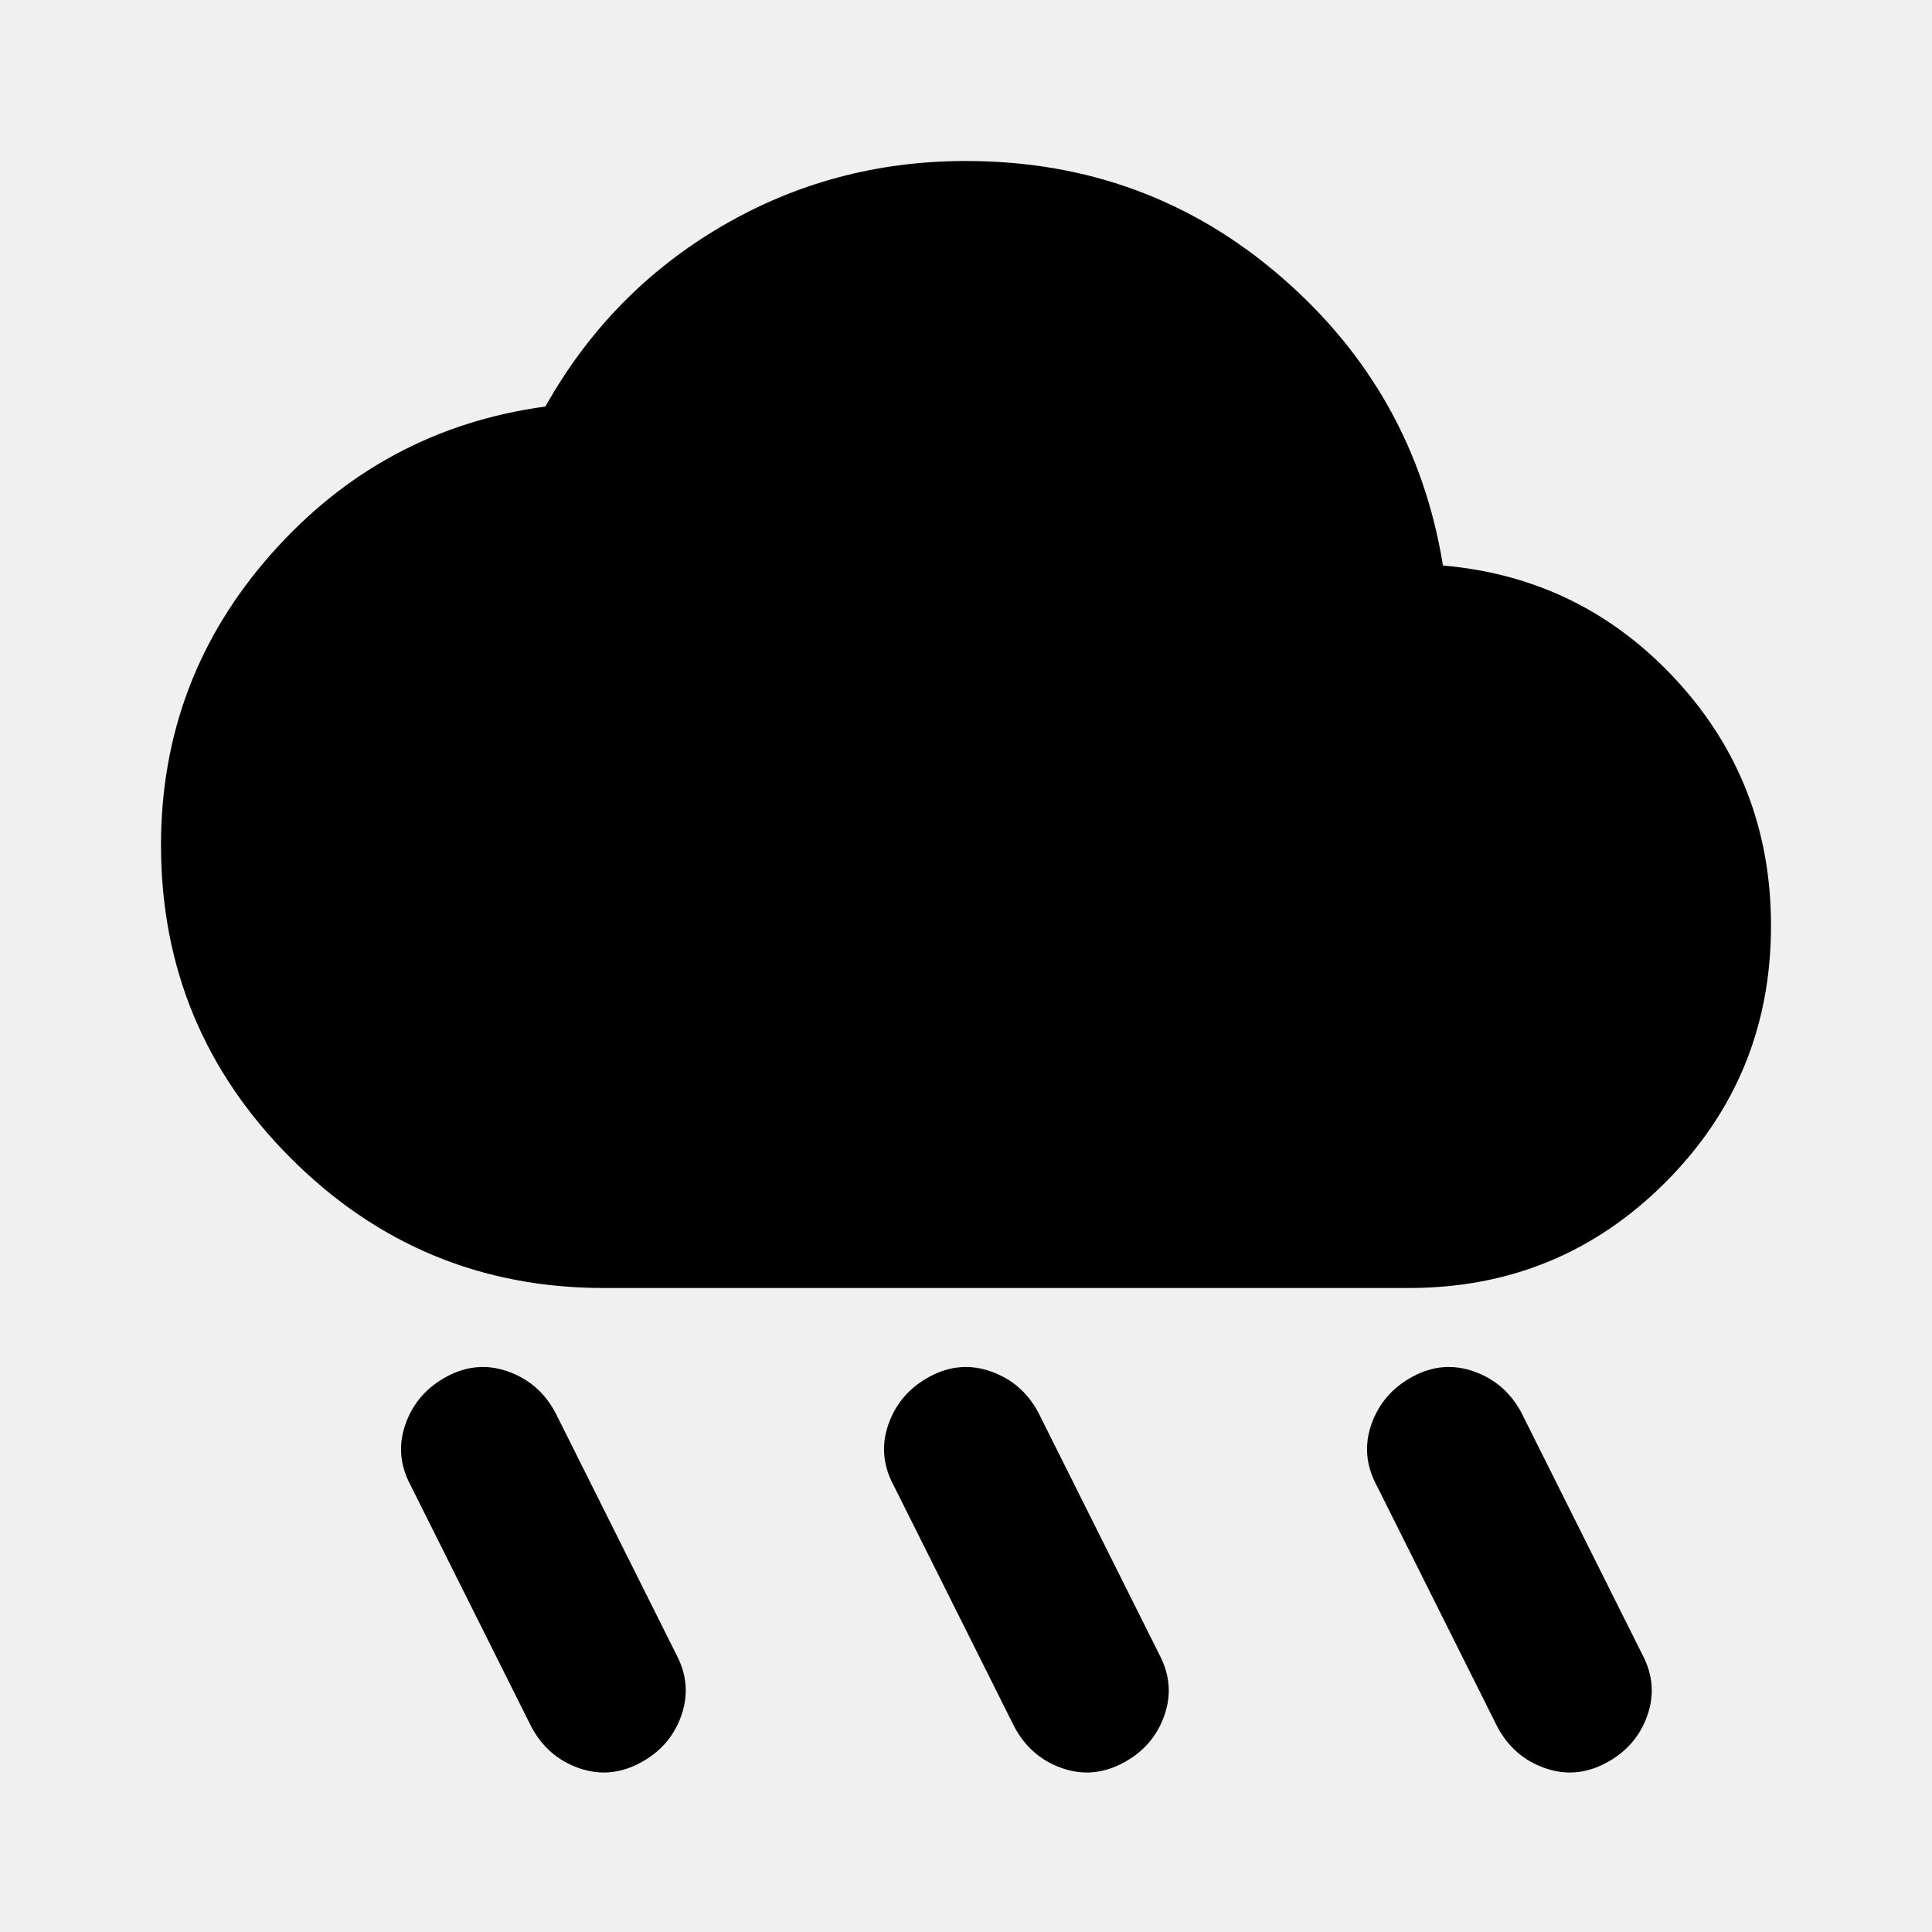
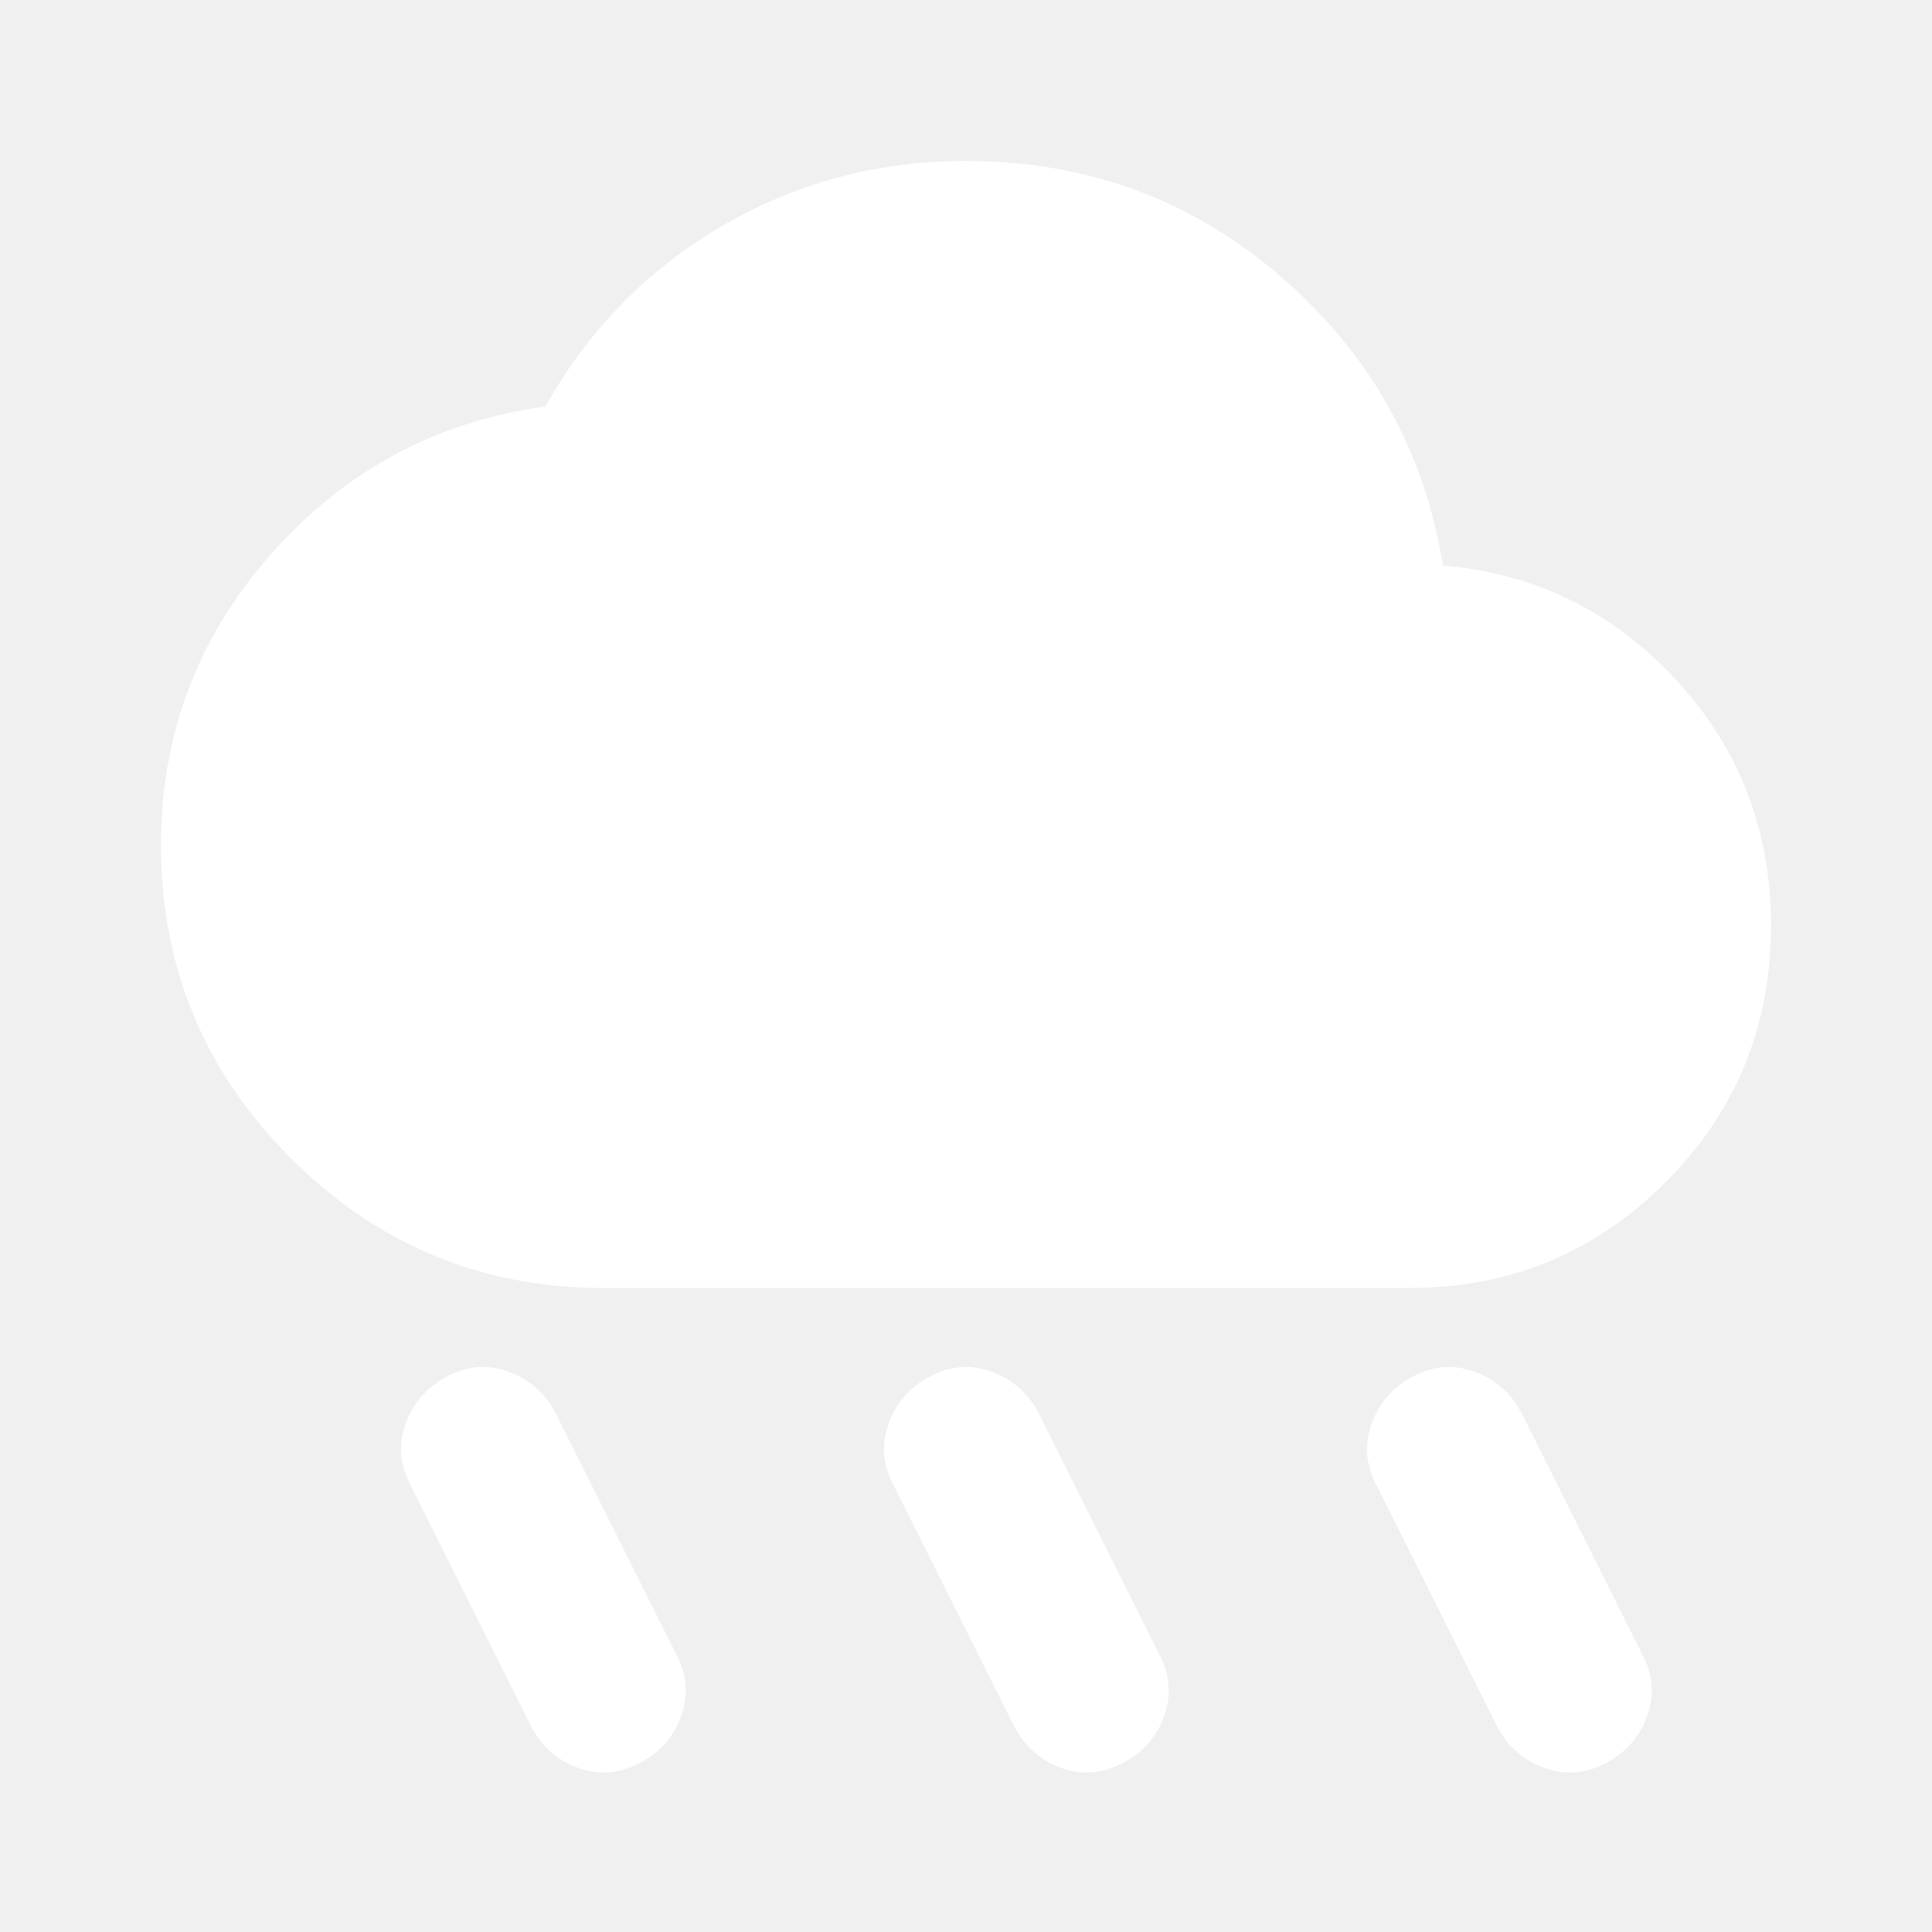
<svg xmlns="http://www.w3.org/2000/svg" width="24" height="24" viewBox="0 0 24 24">
-   <path fill="currentColor" d="M13.95 21.9q-.375.2-.762.063t-.588-.513l-1.5-3q-.2-.375-.062-.762t.512-.588t.763-.062t.587.512l1.5 3q.2.375.063.763t-.513.587m6 0q-.375.2-.762.063t-.588-.513l-1.5-3q-.2-.375-.062-.762t.512-.588t.763-.062t.587.512l1.5 3q.2.375.063.763t-.513.587m-12 0q-.375.2-.762.063T6.6 21.45l-1.5-3q-.2-.375-.062-.762t.512-.588t.763-.062t.587.512l1.5 3q.2.375.063.763t-.513.587M7.5 16q-2.275 0-3.887-1.612T2 10.5q0-2.075 1.375-3.625t3.4-1.825q.8-1.425 2.188-2.238T12 2q2.25 0 3.913 1.438t2.012 3.587q1.725.15 2.9 1.425T22 11.5q0 1.875-1.312 3.188T17.5 16z" />
+   <path fill="#ffffff" d="M13.95 21.9q-.375.2-.762.063t-.588-.513l-1.5-3q-.2-.375-.062-.762t.512-.588t.763-.062t.587.512l1.5 3q.2.375.063.763t-.513.587m6 0q-.375.2-.762.063t-.588-.513l-1.5-3q-.2-.375-.062-.762t.512-.588t.763-.062t.587.512l1.5 3q.2.375.063.763t-.513.587m-12 0q-.375.2-.762.063T6.6 21.45l-1.5-3q-.2-.375-.062-.762t.512-.588t.763-.062t.587.512l1.5 3q.2.375.063.763t-.513.587M7.5 16q-2.275 0-3.887-1.612T2 10.5q0-2.075 1.375-3.625t3.4-1.825q.8-1.425 2.188-2.238T12 2q2.25 0 3.913 1.438t2.012 3.587q1.725.15 2.9 1.425T22 11.5q0 1.875-1.312 3.188T17.5 16z" />
</svg>
